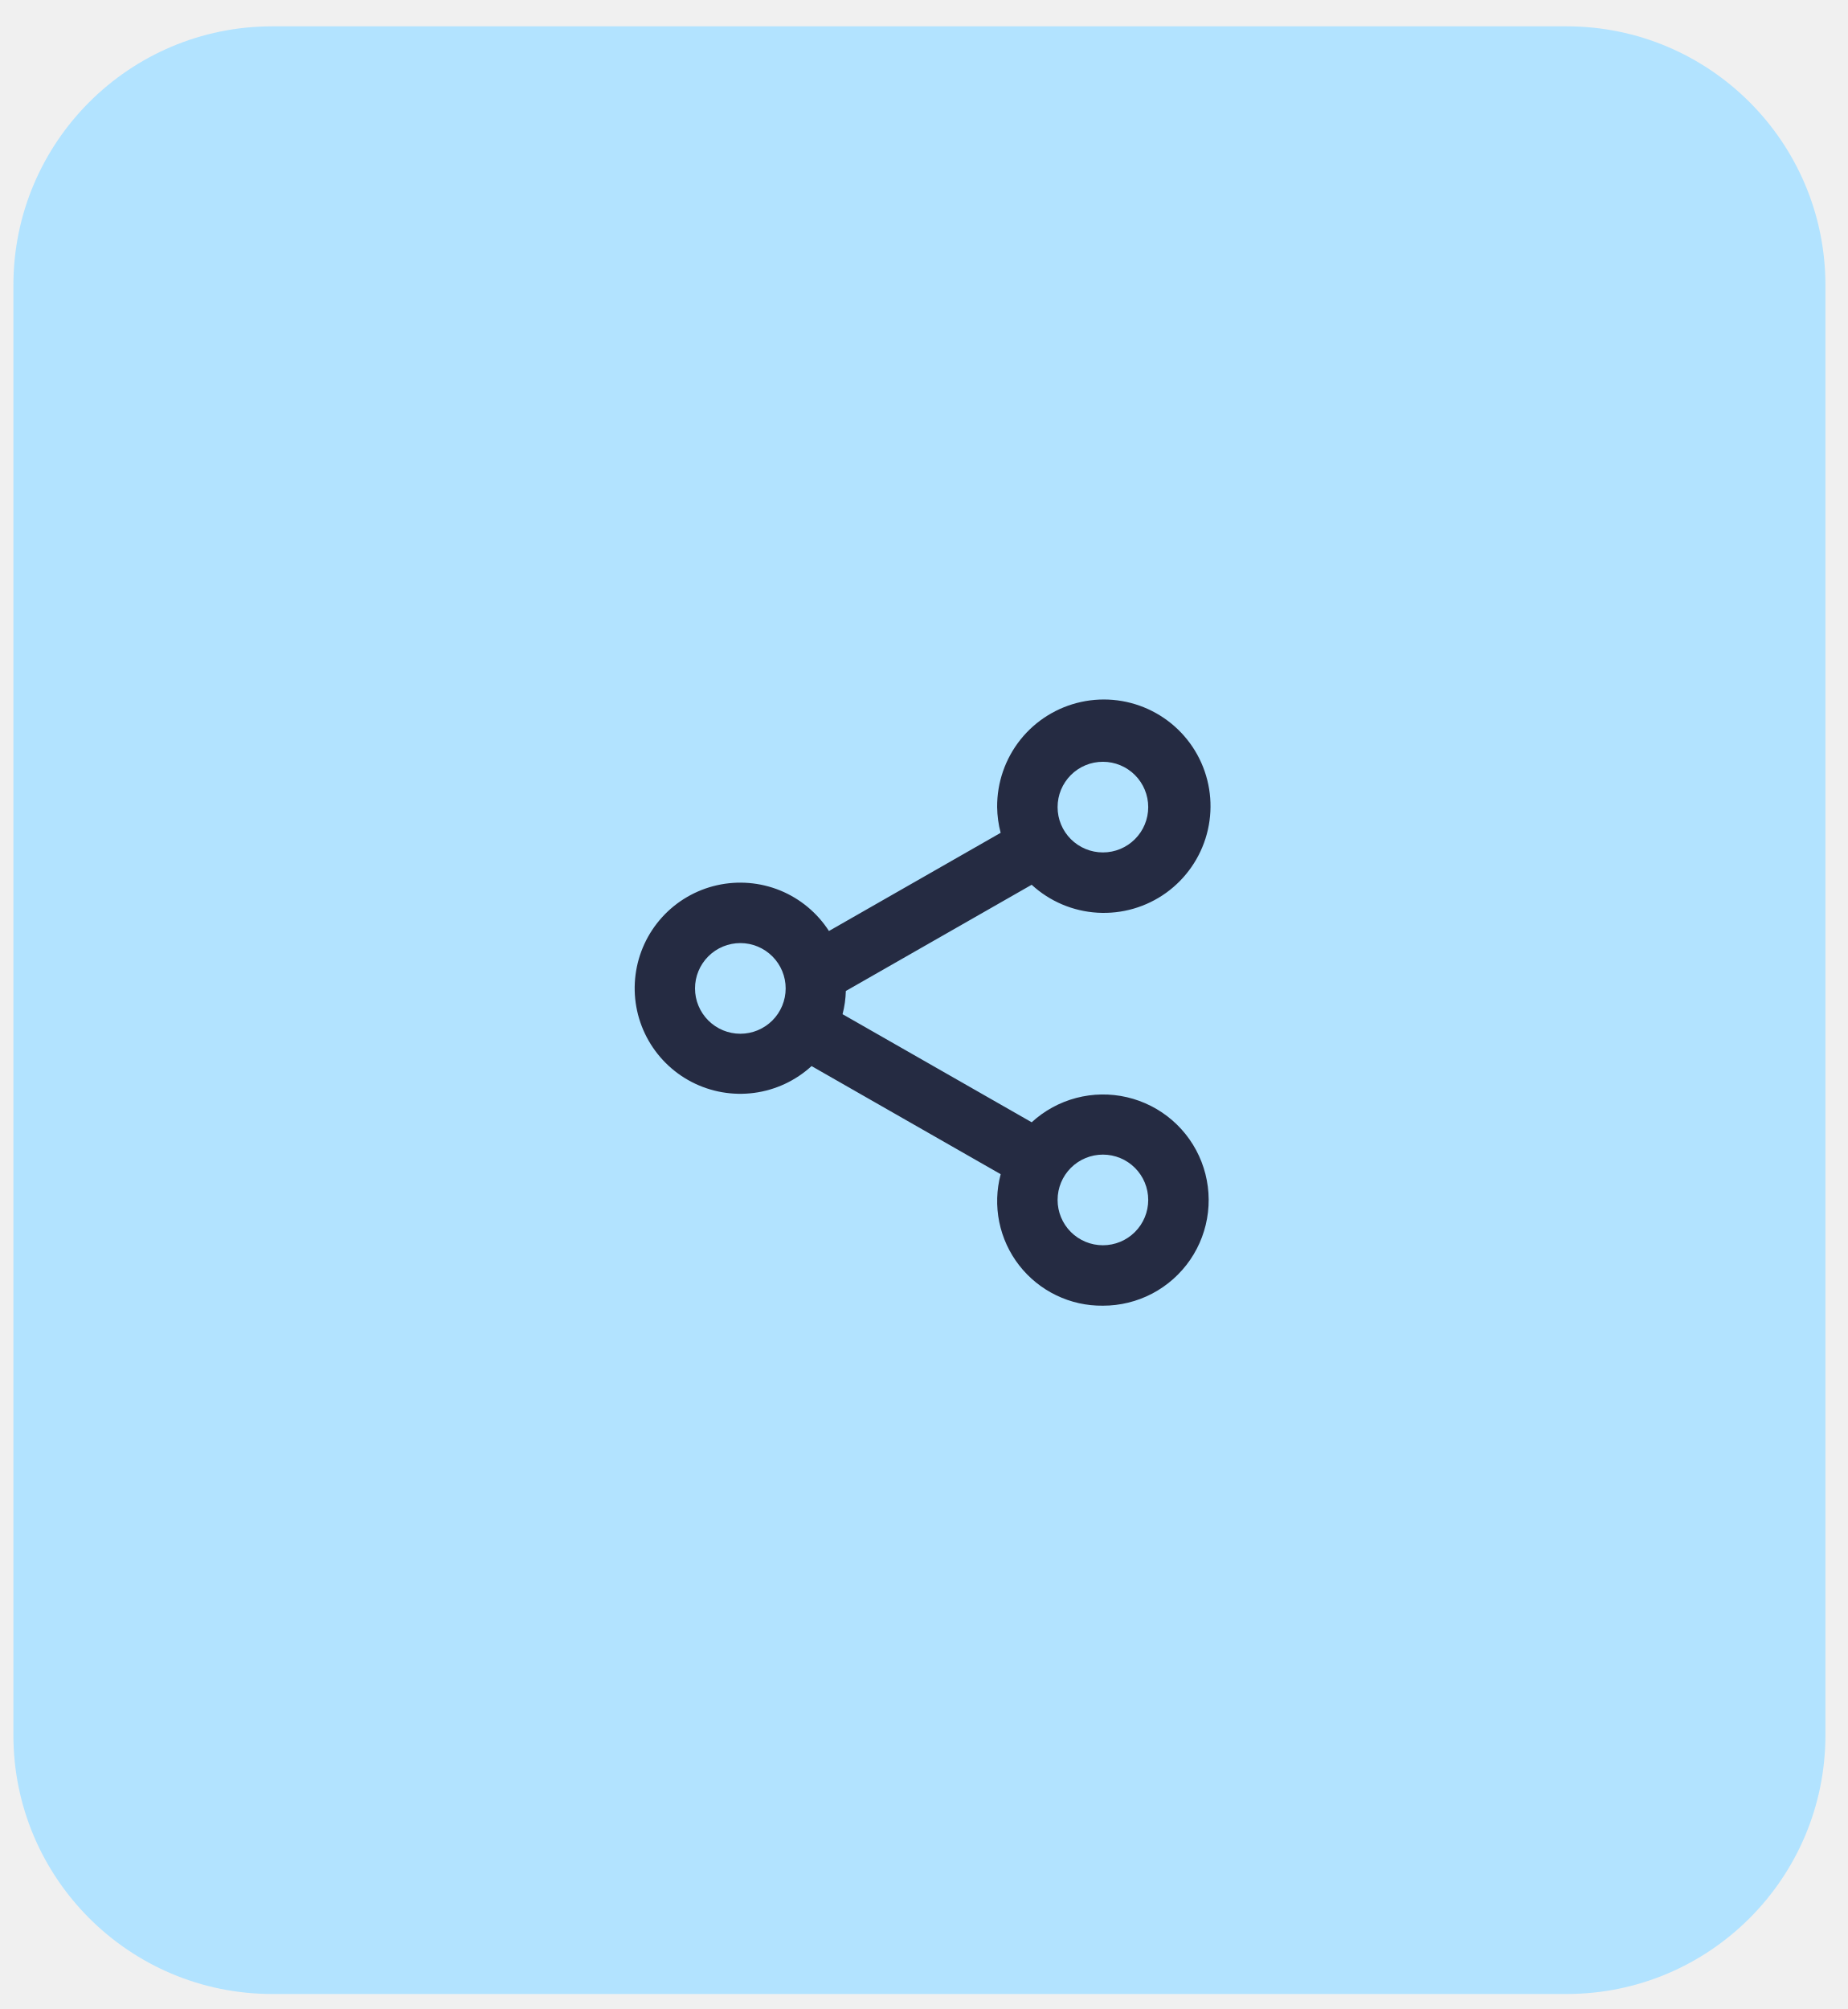
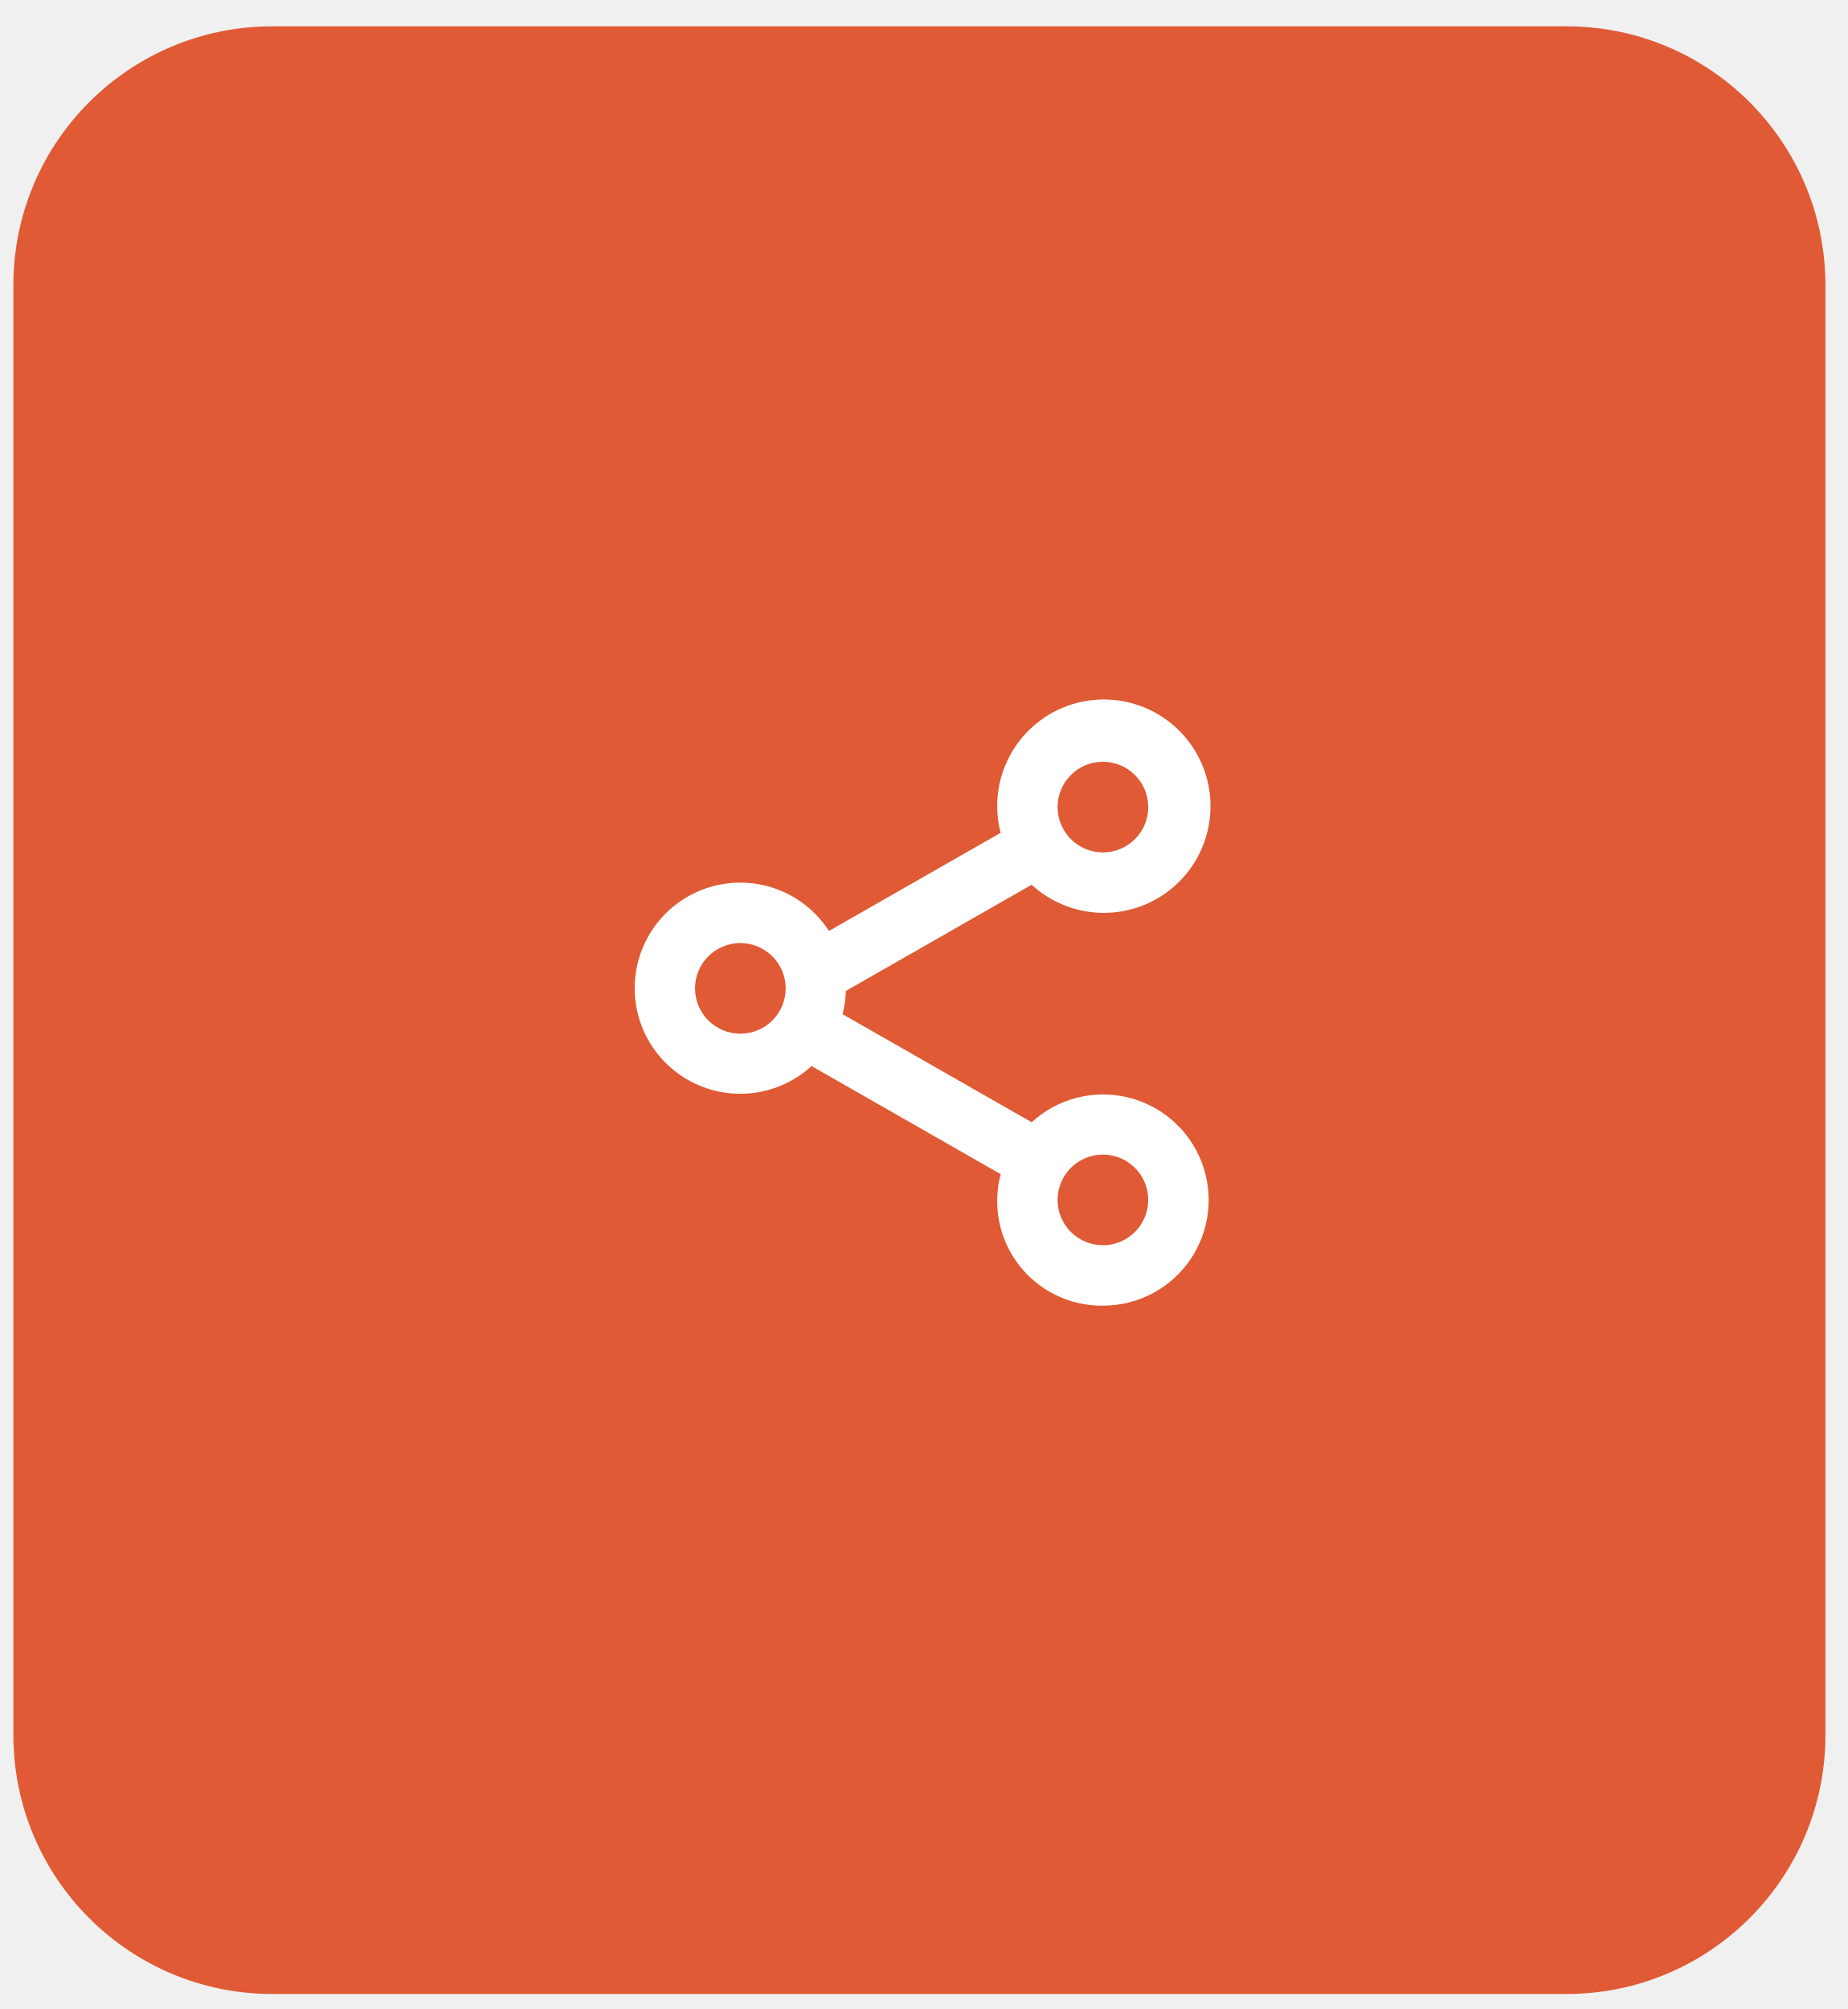
<svg xmlns="http://www.w3.org/2000/svg" width="69" height="75" viewBox="0 0 69 75" fill="none">
-   <path d="M0.5 10.649C0.5 5.311 4.827 0.983 10.165 0.983H58.492C63.83 0.983 68.157 5.311 68.157 10.649V64.775C68.157 70.113 63.83 74.44 58.492 74.44H10.165C4.827 74.44 0.5 70.112 0.5 64.775V10.649Z" fill="#B2E3FF" />
-   <path d="M41.18 48.744C40.578 48.751 39.982 48.619 39.44 48.357C38.897 48.096 38.423 47.712 38.053 47.237C37.683 46.761 37.429 46.207 37.309 45.617C37.19 45.027 37.208 44.417 37.363 43.835L30.302 39.799C29.706 40.344 28.957 40.694 28.156 40.8C27.355 40.906 26.541 40.763 25.823 40.391C25.106 40.019 24.521 39.435 24.146 38.719C23.772 38.004 23.626 37.19 23.73 36.389C23.833 35.587 24.18 34.837 24.724 34.239C25.267 33.642 25.982 33.226 26.77 33.048C27.558 32.87 28.381 32.938 29.13 33.243C29.877 33.549 30.513 34.077 30.951 34.756L37.362 31.091C37.279 30.777 37.235 30.455 37.231 30.131C37.224 29.215 37.532 28.325 38.103 27.609C38.675 26.894 39.476 26.398 40.371 26.204C41.266 26.01 42.201 26.13 43.017 26.545C43.834 26.959 44.483 27.642 44.855 28.479C45.227 29.316 45.299 30.255 45.059 31.139C44.819 32.023 44.282 32.797 43.539 33.332C42.795 33.866 41.89 34.128 40.975 34.073C40.061 34.018 39.194 33.65 38.52 33.03L31.582 36.995C31.574 37.288 31.533 37.578 31.459 37.862L38.521 41.897C38.993 41.463 39.565 41.151 40.185 40.988C40.806 40.825 41.457 40.816 42.081 40.962C42.706 41.108 43.286 41.403 43.771 41.824C44.255 42.244 44.63 42.776 44.862 43.374C45.094 43.973 45.177 44.618 45.103 45.255C45.029 45.893 44.801 46.502 44.438 47.032C44.075 47.56 43.589 47.993 43.021 48.292C42.453 48.59 41.821 48.745 41.18 48.744ZM41.18 43.104C40.731 43.104 40.301 43.282 39.983 43.599C39.666 43.917 39.488 44.347 39.488 44.796C39.488 45.245 39.666 45.675 39.983 45.993C40.301 46.31 40.731 46.488 41.18 46.488C41.629 46.488 42.059 46.31 42.376 45.993C42.694 45.675 42.872 45.245 42.872 44.796C42.872 44.347 42.694 43.917 42.376 43.599C42.059 43.282 41.629 43.104 41.18 43.104ZM27.643 35.207C27.194 35.207 26.763 35.386 26.446 35.703C26.129 36.02 25.95 36.451 25.95 36.899C25.95 37.348 26.129 37.779 26.446 38.096C26.763 38.413 27.194 38.592 27.643 38.592C28.091 38.592 28.522 38.413 28.839 38.096C29.156 37.779 29.335 37.348 29.335 36.899C29.335 36.451 29.156 36.02 28.839 35.703C28.522 35.386 28.091 35.207 27.643 35.207ZM41.18 28.439C40.958 28.439 40.737 28.482 40.532 28.567C40.327 28.652 40.14 28.777 39.983 28.934C39.826 29.091 39.702 29.278 39.616 29.483C39.531 29.689 39.488 29.909 39.488 30.131C39.488 30.353 39.531 30.573 39.616 30.778C39.702 30.984 39.826 31.17 39.983 31.327C40.14 31.484 40.327 31.609 40.532 31.694C40.737 31.779 40.958 31.823 41.18 31.823C41.629 31.823 42.059 31.645 42.376 31.327C42.694 31.01 42.872 30.579 42.872 30.131C42.872 29.682 42.694 29.252 42.376 28.934C42.059 28.617 41.629 28.439 41.18 28.439Z" fill="#252B42" />
+   <path d="M0.5 10.648C0.5 5.31 4.827 0.983 10.165 0.983H58.492C63.83 0.983 68.157 5.31 68.157 10.648V64.774C68.157 70.112 63.83 74.439 58.492 74.439H10.165C4.827 74.439 0.5 70.112 0.5 64.774V10.648Z" fill="#DF5A35" />
+   <path d="M41.18 48.743C40.578 48.75 39.982 48.618 39.44 48.356C38.897 48.095 38.423 47.711 38.053 47.236C37.684 46.761 37.429 46.206 37.309 45.616C37.19 45.026 37.208 44.416 37.364 43.834L30.302 39.798C29.706 40.343 28.957 40.693 28.156 40.799C27.355 40.905 26.541 40.762 25.824 40.39C25.107 40.018 24.521 39.434 24.146 38.718C23.772 38.003 23.627 37.189 23.73 36.388C23.833 35.586 24.18 34.836 24.724 34.239C25.267 33.641 25.982 33.225 26.77 33.047C27.558 32.869 28.382 32.937 29.13 33.242C29.878 33.548 30.514 34.076 30.951 34.755L37.362 31.09C37.279 30.776 37.236 30.454 37.232 30.13C37.224 29.214 37.532 28.323 38.103 27.608C38.675 26.893 39.476 26.396 40.371 26.203C41.266 26.009 42.201 26.129 43.017 26.544C43.834 26.958 44.483 27.641 44.855 28.478C45.227 29.315 45.299 30.255 45.059 31.138C44.819 32.022 44.282 32.797 43.539 33.331C42.795 33.865 41.89 34.127 40.976 34.072C40.062 34.017 39.194 33.648 38.52 33.029L31.582 36.994C31.574 37.288 31.534 37.578 31.459 37.861L38.521 41.896C38.994 41.462 39.565 41.15 40.185 40.987C40.806 40.824 41.457 40.815 42.082 40.961C42.706 41.106 43.286 41.402 43.771 41.823C44.255 42.243 44.63 42.776 44.862 43.374C45.094 43.972 45.177 44.617 45.103 45.255C45.029 45.892 44.801 46.501 44.438 47.031C44.076 47.56 43.589 47.992 43.021 48.291C42.453 48.589 41.821 48.745 41.18 48.743ZM41.18 43.103C40.731 43.103 40.301 43.281 39.983 43.599C39.666 43.916 39.488 44.346 39.488 44.795C39.488 45.244 39.666 45.674 39.983 45.992C40.301 46.309 40.731 46.487 41.18 46.487C41.629 46.487 42.059 46.309 42.376 45.992C42.694 45.674 42.872 45.244 42.872 44.795C42.872 44.346 42.694 43.916 42.376 43.599C42.059 43.281 41.629 43.103 41.18 43.103ZM27.643 35.206C27.194 35.206 26.764 35.385 26.446 35.702C26.129 36.019 25.951 36.45 25.951 36.898C25.951 37.347 26.129 37.778 26.446 38.095C26.764 38.412 27.194 38.59 27.643 38.59C28.091 38.59 28.522 38.412 28.839 38.095C29.157 37.778 29.335 37.347 29.335 36.898C29.335 36.45 29.157 36.019 28.839 35.702C28.522 35.385 28.091 35.206 27.643 35.206ZM41.18 28.438C40.958 28.438 40.738 28.481 40.532 28.566C40.327 28.651 40.141 28.776 39.983 28.933C39.826 29.09 39.702 29.277 39.617 29.482C39.532 29.688 39.488 29.907 39.488 30.13C39.488 30.352 39.532 30.572 39.617 30.777C39.702 30.983 39.826 31.169 39.983 31.326C40.141 31.483 40.327 31.608 40.532 31.693C40.738 31.778 40.958 31.822 41.18 31.822C41.629 31.822 42.059 31.644 42.376 31.326C42.694 31.009 42.872 30.578 42.872 30.13C42.872 29.681 42.694 29.251 42.376 28.933C42.059 28.616 41.629 28.438 41.18 28.438Z" fill="white" />
</svg>
